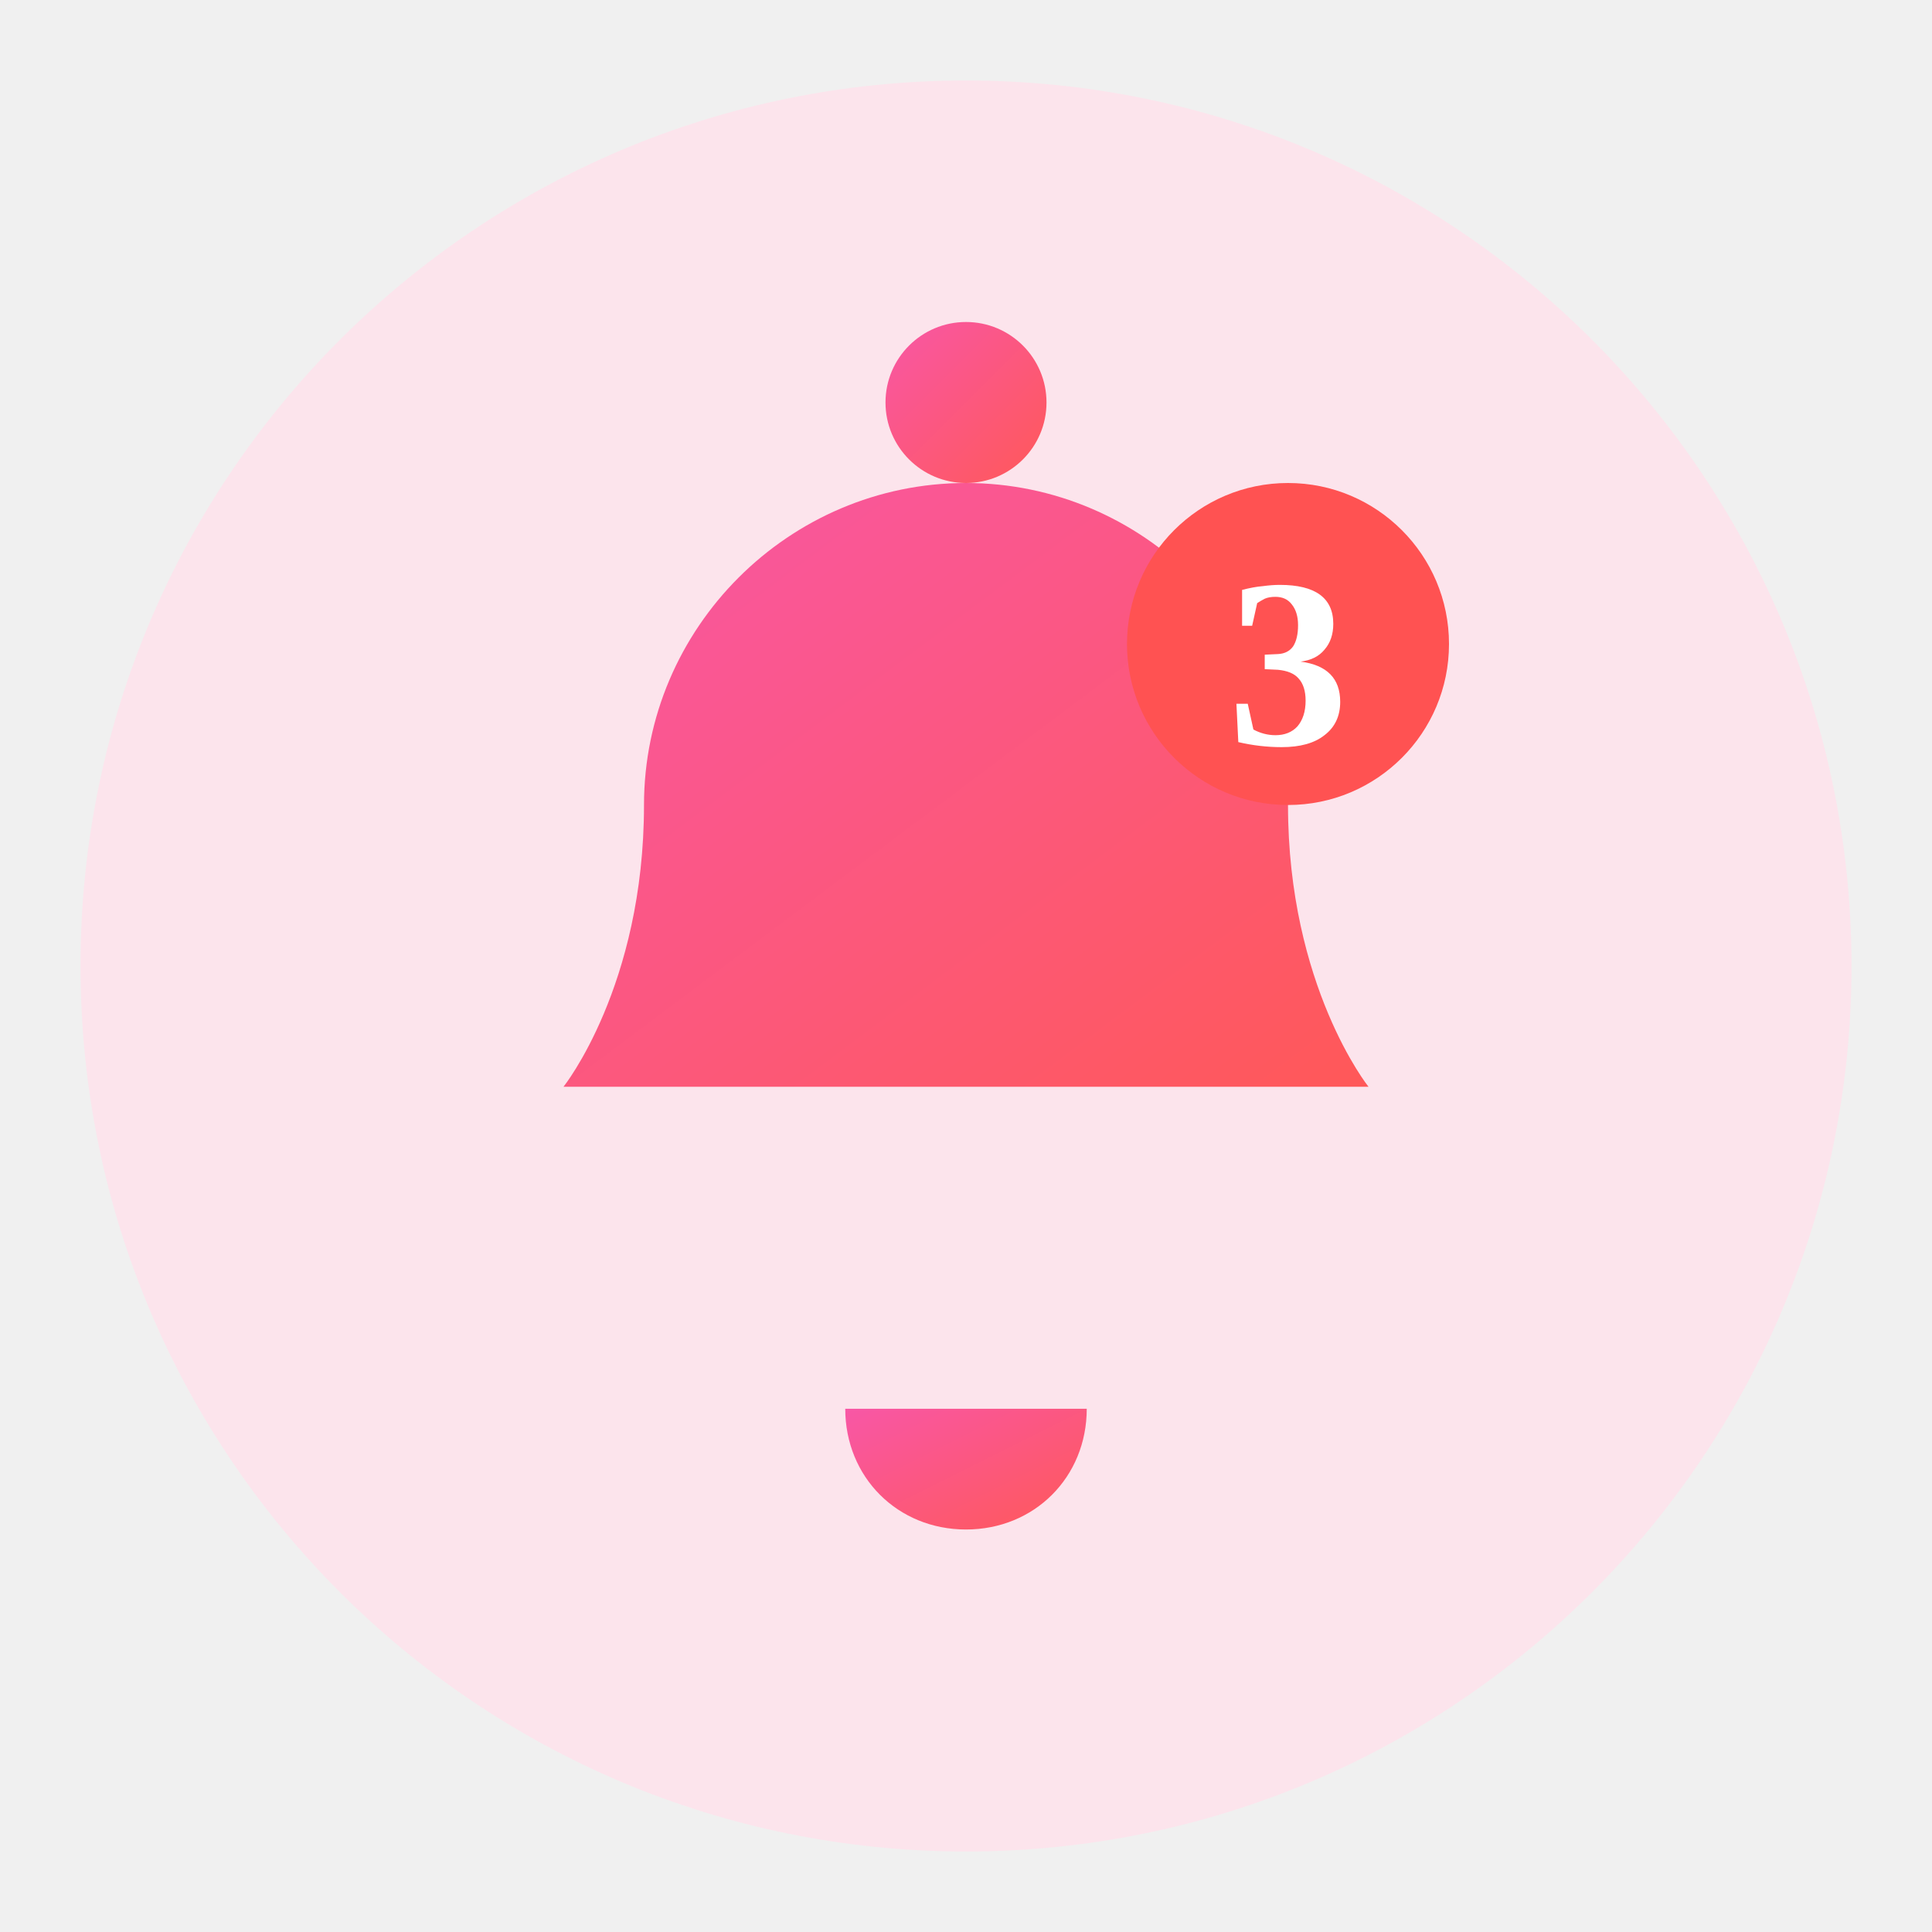
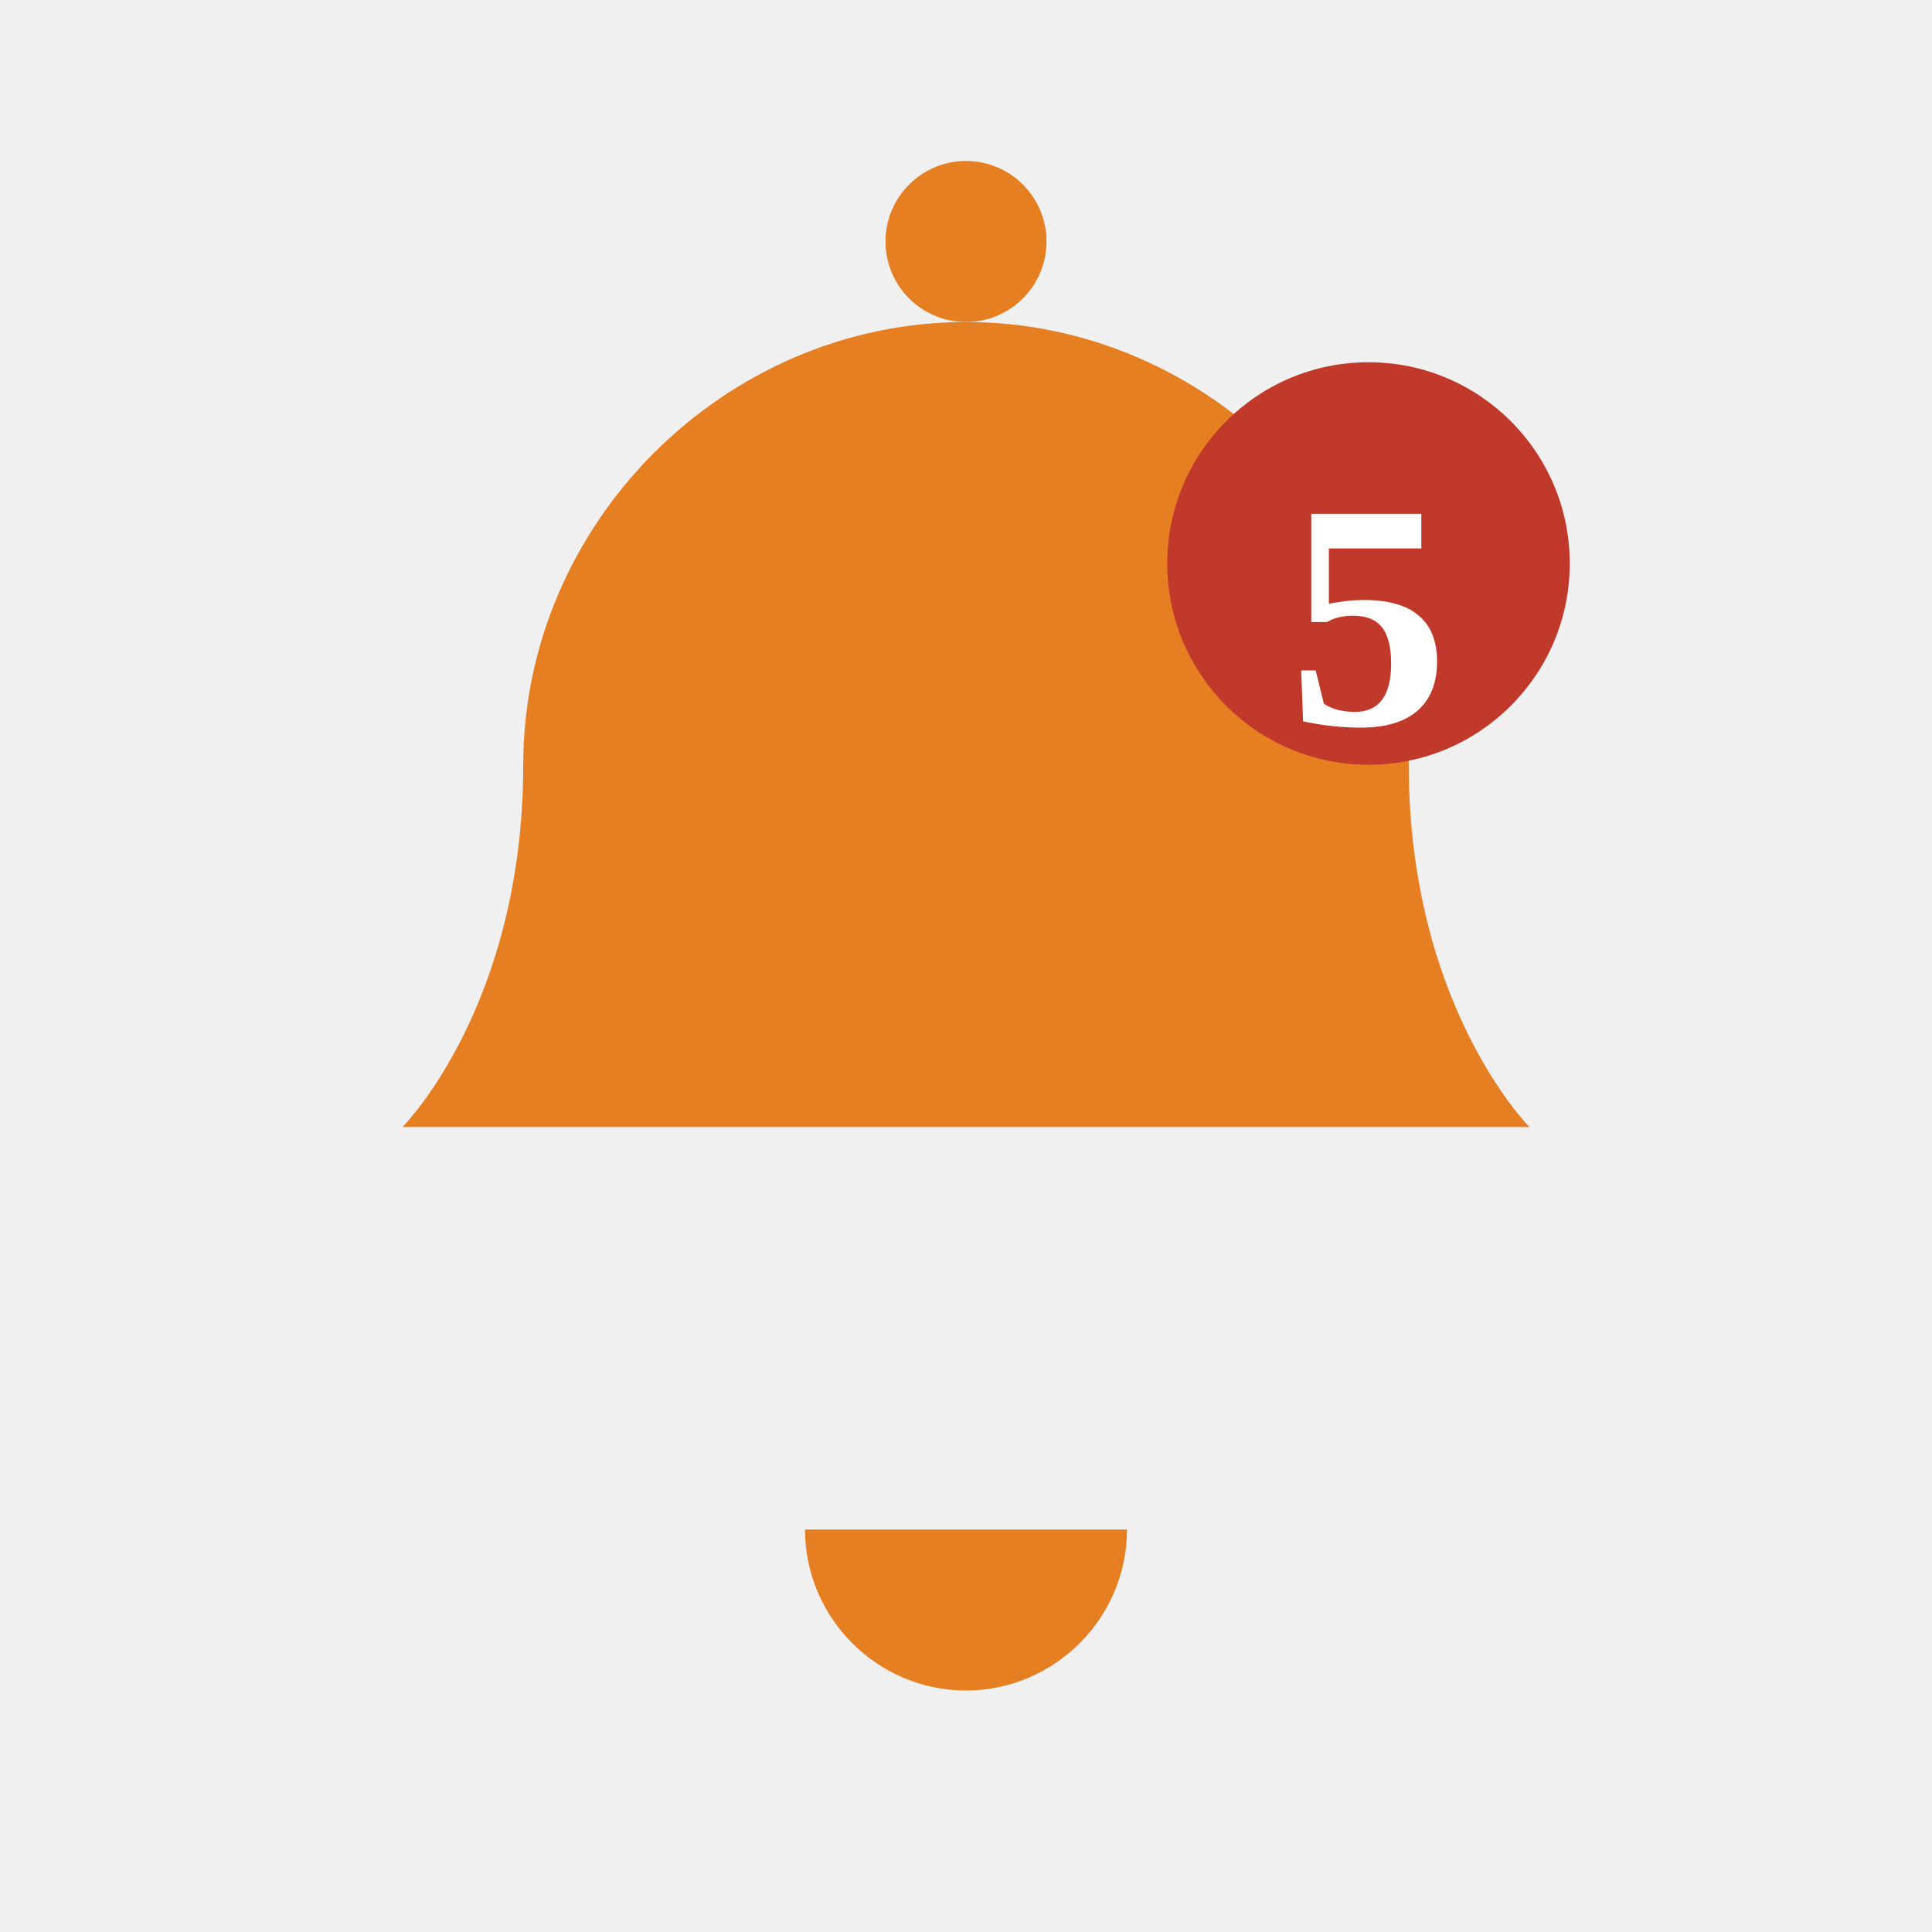
<svg xmlns="http://www.w3.org/2000/svg" width="48" height="48" viewBox="0 0 48 48">
-   <defs>
-     <linearGradient id="bellGrad" x1="0%" y1="0%" x2="100%" y2="100%">
-       <stop offset="0%" style="stop-color:#f857a6;stop-opacity:1" />
-       <stop offset="100%" style="stop-color:#ff5858;stop-opacity:1" />
-     </linearGradient>
-   </defs>
-   <circle cx="24" cy="24" r="22" fill="#fce4ec" />
-   <path d="M24 12c-4.4 0-8 3.6-8 8 0 4.5-2 7-2 7h20s-2-2.5-2-7c0-4.4-3.6-8-8-8z" fill="url(#bellGrad)" />
-   <path d="M21 35c0 1.7 1.3 3 3 3s3-1.3 3-3z" fill="url(#bellGrad)" />
-   <rect x="22" y="8" width="4" height="4" rx="2" fill="url(#bellGrad)" />
-   <circle cx="32" cy="16" r="4" fill="#ff5252" />
-   <text x="32" y="18.5" text-anchor="middle" font-size="6" fill="white" font-weight="bold">3</text>
+   <path d="M24 8c-6 0-11 5-11 11 0 6-3 9-3 9h28s-3-3-3-9c0-6-5-11-11-11z" fill="#e67e22" />
+   <path d="M20 38c0 2.2 1.8 4 4 4s4-1.8 4-4z" fill="#e67e22" />
+   <rect x="22" y="4" width="4" height="4" rx="2" fill="#e67e22" />
+   <circle cx="34" cy="14" r="5" fill="#c0392b" />
+   <text x="34" y="18" text-anchor="middle" font-size="8" fill="white" font-weight="bold">5</text>
</svg>
